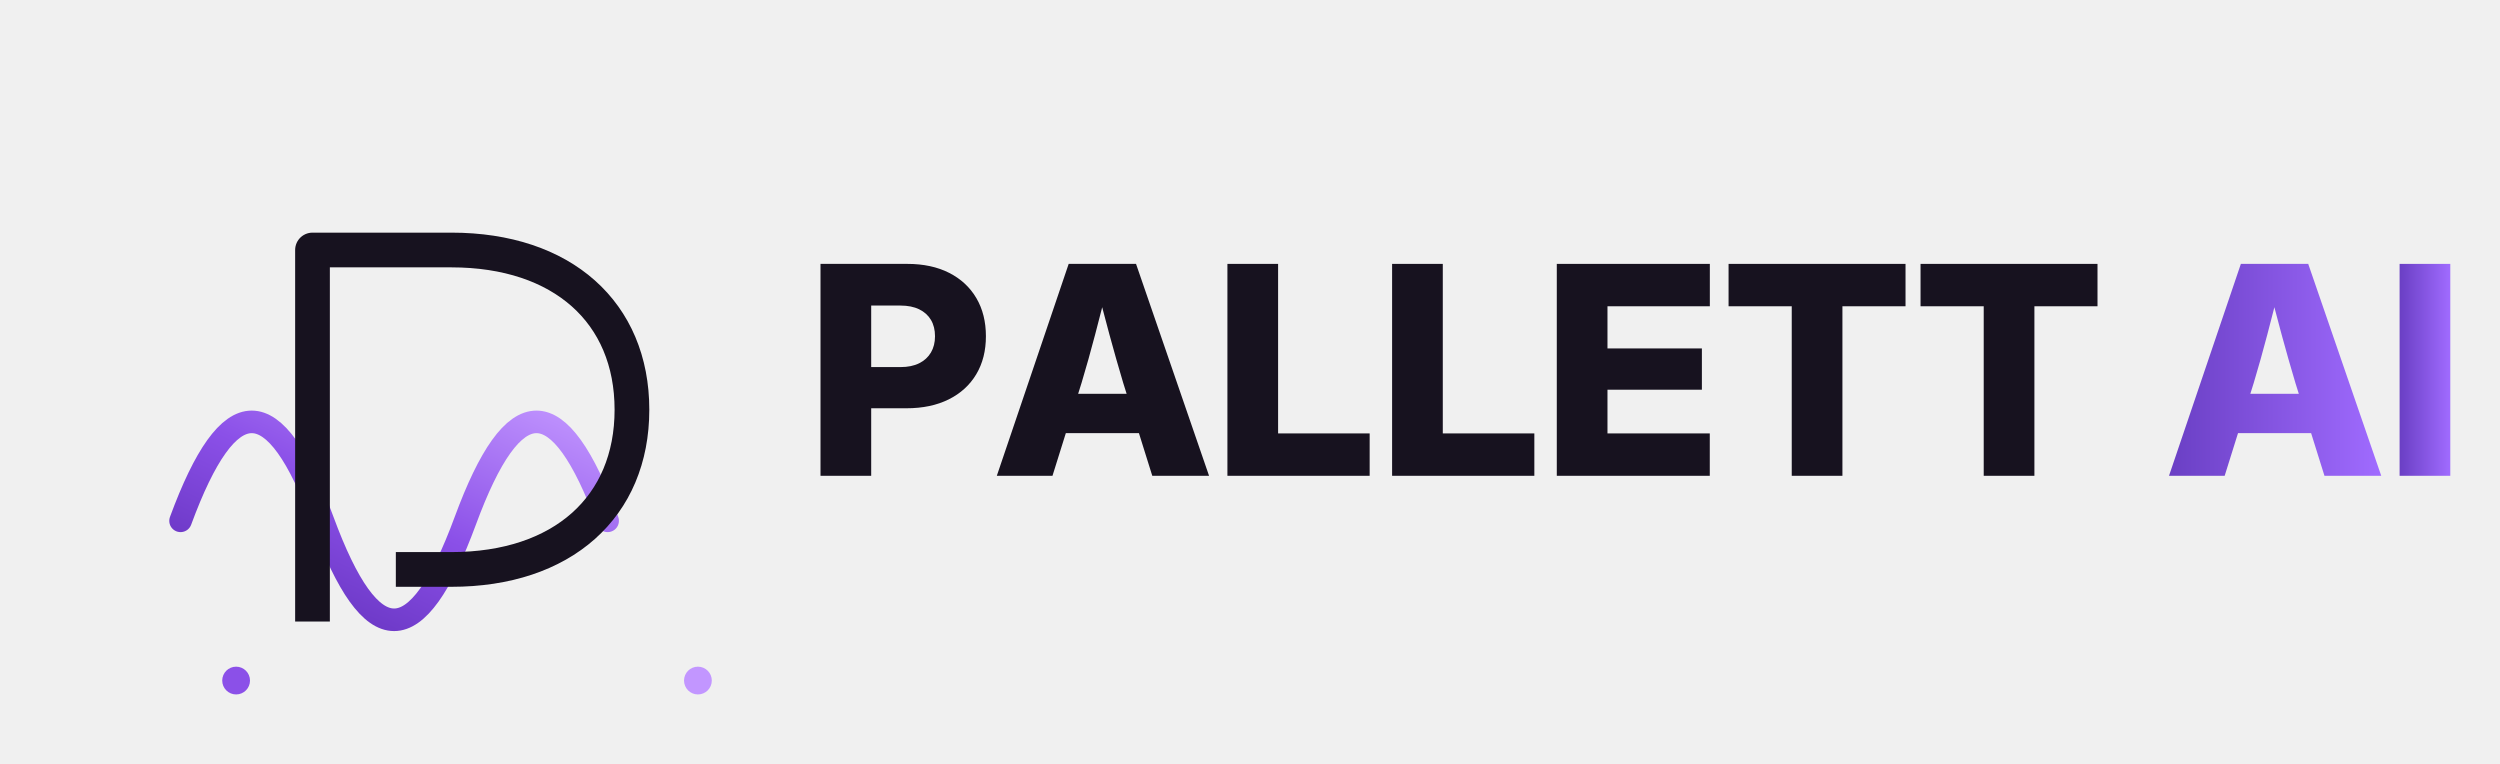
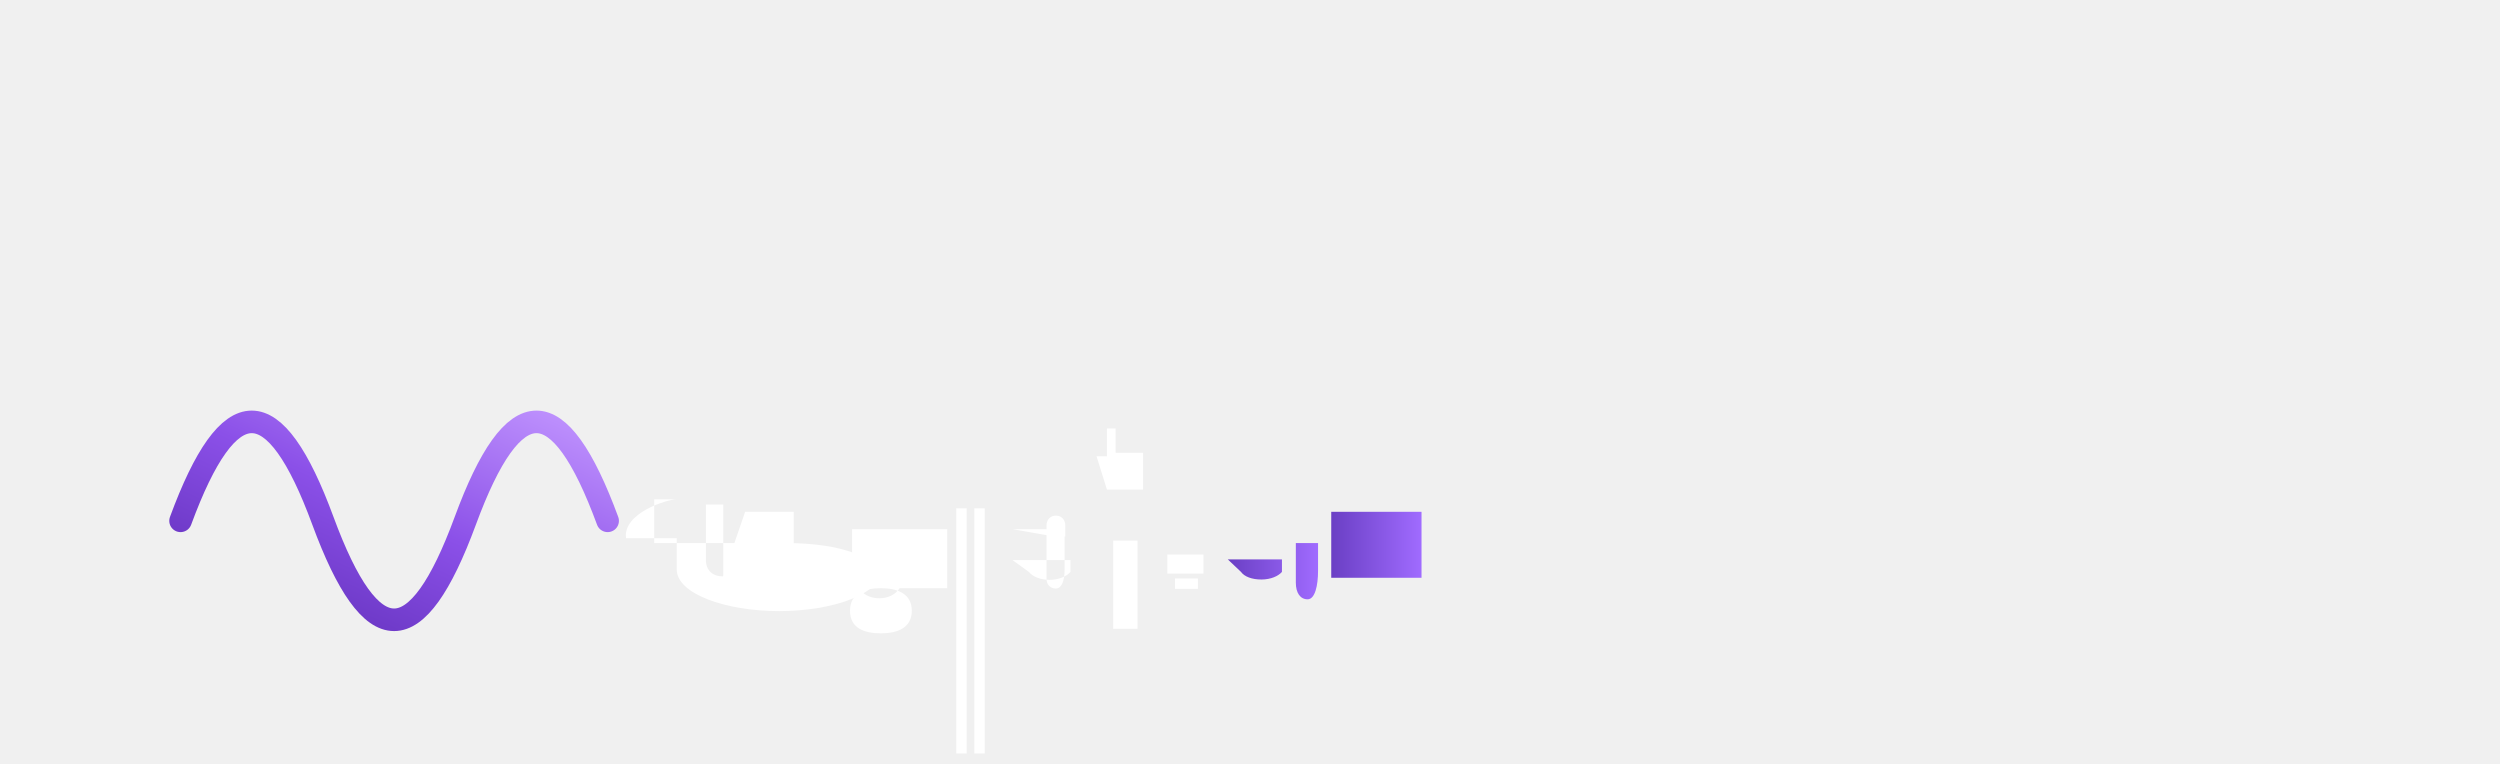
<svg xmlns="http://www.w3.org/2000/svg" viewBox="0 0 720 220" fill="none">
  <defs>
    <linearGradient id="signal-purple" x1="0" y1="1" x2="1" y2="0">
      <stop stop-color="#5b2bb3" />
      <stop offset=".52" stop-color="#8b50e8" />
      <stop offset="1" stop-color="#c296ff" />
    </linearGradient>
    <linearGradient id="ai-grad" x1="0" y1="0" x2="1" y2="0">
      <stop stop-color="#6a3fc4" />
      <stop offset="1" stop-color="#a06bff" />
    </linearGradient>
  </defs>
  <path d="M52 150c14-38 27-38 41 0s27 38 41 0 27-38 41 0" stroke="url(#signal-purple)" stroke-width="6.5" stroke-linecap="round" />
-   <path d="M90 179V72h40c32 0 52 18 52 46s-20 46-52 46h-16" stroke="#17121f" stroke-width="10" stroke-linejoin="round" />
-   <path d="M68 196h133" stroke="url(#signal-purple)" stroke-width="2.5" />
-   <circle cx="68" cy="196" r="4" fill="#8b50e8" />
-   <circle cx="201" cy="196" r="4" fill="#c296ff" />
-   <path d="M105.137 0V1490H714.858Q885.445 1490 1009.521 1426.958Q1133.596 1363.915 1200.852 1249.584Q1268.108 1135.253 1268.108 981.27Q1268.108 827.372 1200.079 713.568Q1132.05 599.763 1006.578 537.276Q881.107 474.79 709.169 474.79H316.468V764.4H667.688Q745.061 764.4 799.112 791.355Q853.163 818.311 881.705 867.057Q910.247 915.804 910.247 981.27Q910.247 1047.968 881.705 1096.094Q853.163 1144.221 799.059 1170.616Q744.955 1197.012 667.475 1197.012H461.513V0Z" transform="translate(232.00 137.03) scale(0.04096 -0.04096)" fill="#17121f" />
-   <path d="M23.752 0 529.049 1490H1002.616L1516.052 0H1116.813L912.428 653.304Q863.486 816.798 816.161 991.01Q768.837 1165.222 719.974 1361.444H809.113Q760.188 1165.009 714.362 990.583Q668.535 816.158 619.61 653.304L415.154 0ZM369.046 300.154V576.316H1171.18V300.154Z" transform="translate(286.11 137.03) scale(0.04096 -0.04096)" fill="#17121f" />
-   <path d="M105.137 0V1490H461.513V297.993H1105.254V0Z" transform="translate(349.19 137.03) scale(0.04096 -0.04096)" fill="#17121f" />
-   <path d="M105.137 0V1490H461.513V297.993H1105.254V0Z" transform="translate(396.62 137.03) scale(0.04096 -0.04096)" fill="#17121f" />
-   <path d="M105.137 0V1490H1181.209V1192.007H461.513V895.538H1125.267V605.315H461.513V297.993H1180.818V0Z" transform="translate(444.05 137.03) scale(0.04096 -0.04096)" fill="#17121f" />
-   <path d="M52.925 1192.007V1490H1297.139V1192.007H853.46V0H497.084V1192.007Z" transform="translate(495.66 137.03) scale(0.04096 -0.04096)" fill="#17121f" />
-   <path d="M52.925 1192.007V1490H1297.139V1192.007H853.46V0H497.084V1192.007Z" transform="translate(550.95 137.03) scale(0.04096 -0.04096)" fill="#17121f" />
-   <path d="M23.752 0 529.049 1490H1002.616L1516.052 0H1116.813L912.428 653.304Q863.486 816.798 816.161 991.01Q768.837 1165.222 719.974 1361.444H809.113Q760.188 1165.009 714.362 990.583Q668.535 816.158 619.61 653.304L415.154 0ZM369.046 300.154V576.316H1171.18V300.154Z" transform="translate(623.70 137.03) scale(0.04096 -0.04096)" fill="url(#ai-grad)" />
-   <path d="M461.513 1490V0H105.137V1490Z" transform="translate(686.78 137.03) scale(0.04096 -0.04096)" fill="url(#ai-grad)" />
+   <g transform="translate(150 100)">
+     <path d="M38.4 56.4h38c15.5 0 27.5 4 27.5 11V64c0 7-14 12-29.5 12s-29.5-5-29.5-12V55h-14.6c-1-7.2 11.8-11.2 14.6-11.2H38.4zM72.4 66.4h4v-8.5h-4zM64.6 47.4h14v19.6h-10.7c-1.1 3.2-2.9 4.7-4.9 4.7-2.8 0-4.7-1.7-4.7-4.7V45.3h-5v16c0 3 2 4.7 4.9 4.7z" fill="#fff" />
+     <path d="M95.4 69.4h27.4V52.4H95.4zM97.3 69.4c1.2 1.7 3.2 2.9 5.9 2.9s4.7-1.1 5.9-2.9V66H95.4zM95.3 69.4h8.4c4.8 0 8.9 1.6 8.9 6.5s-4.1 6.5-8.9 6.5-8.9-1.5-8.9-6.5 4.1-6.5 8.9-6.5z" fill="#fff" />
+     <path d="M125.4 46.4h3v70.6h-3z" fill="#fff" />
+     <path d="M130.6 46.4h3v70.6H130.6z" fill="#fff" />
+     <path d="M141.6 52.4H156.6v11.6c0 3.4-.9 5.5-2.5 5.5-1.8 0-2.7-1.4-2.7-2.7V51.3c0-1.4.9-2.8 2.7-2.8s2.7 1.4 2.7 2.8v3.2h-3.3zM146.3 64.7c1.1 1.4 3.4 2.3 6 2.3s4.9-1 6-2.3V61.3H141.6z" fill="#fff" />
+     <path d="M168.8 41h10.4V30.4h-7.9v-7h-2.5v8h-3z" fill="#fff" />
+     <path d="M170.6 55.7h7v25.4h-7zM172.7 63.7h4.2v2.3h-4.2z" fill="#fff" />
+     <path d="M186.2 59.7h10.4v5.5h-10.4zM188.4 66.6h6.6v3h-6.6z" fill="#fff" />
+     <g>
+       <path d="M203.6 56.4h26V64.4c0 4.3-.9 8.2-3 8.2-2.1 0-3.4-1.8-3.4-4.8V56.4zM207.4 64.7c1 1.4 3.2 2.2 5.9 2.2s4.9-1 5.9-2.2V61.1H203.6z" fill="url(#ai-grad)" />
+       <path d="M233.4 47.4h26V66.4H233.4z" fill="url(#ai-grad)" />
+     </g>
+   </g>
</svg>
